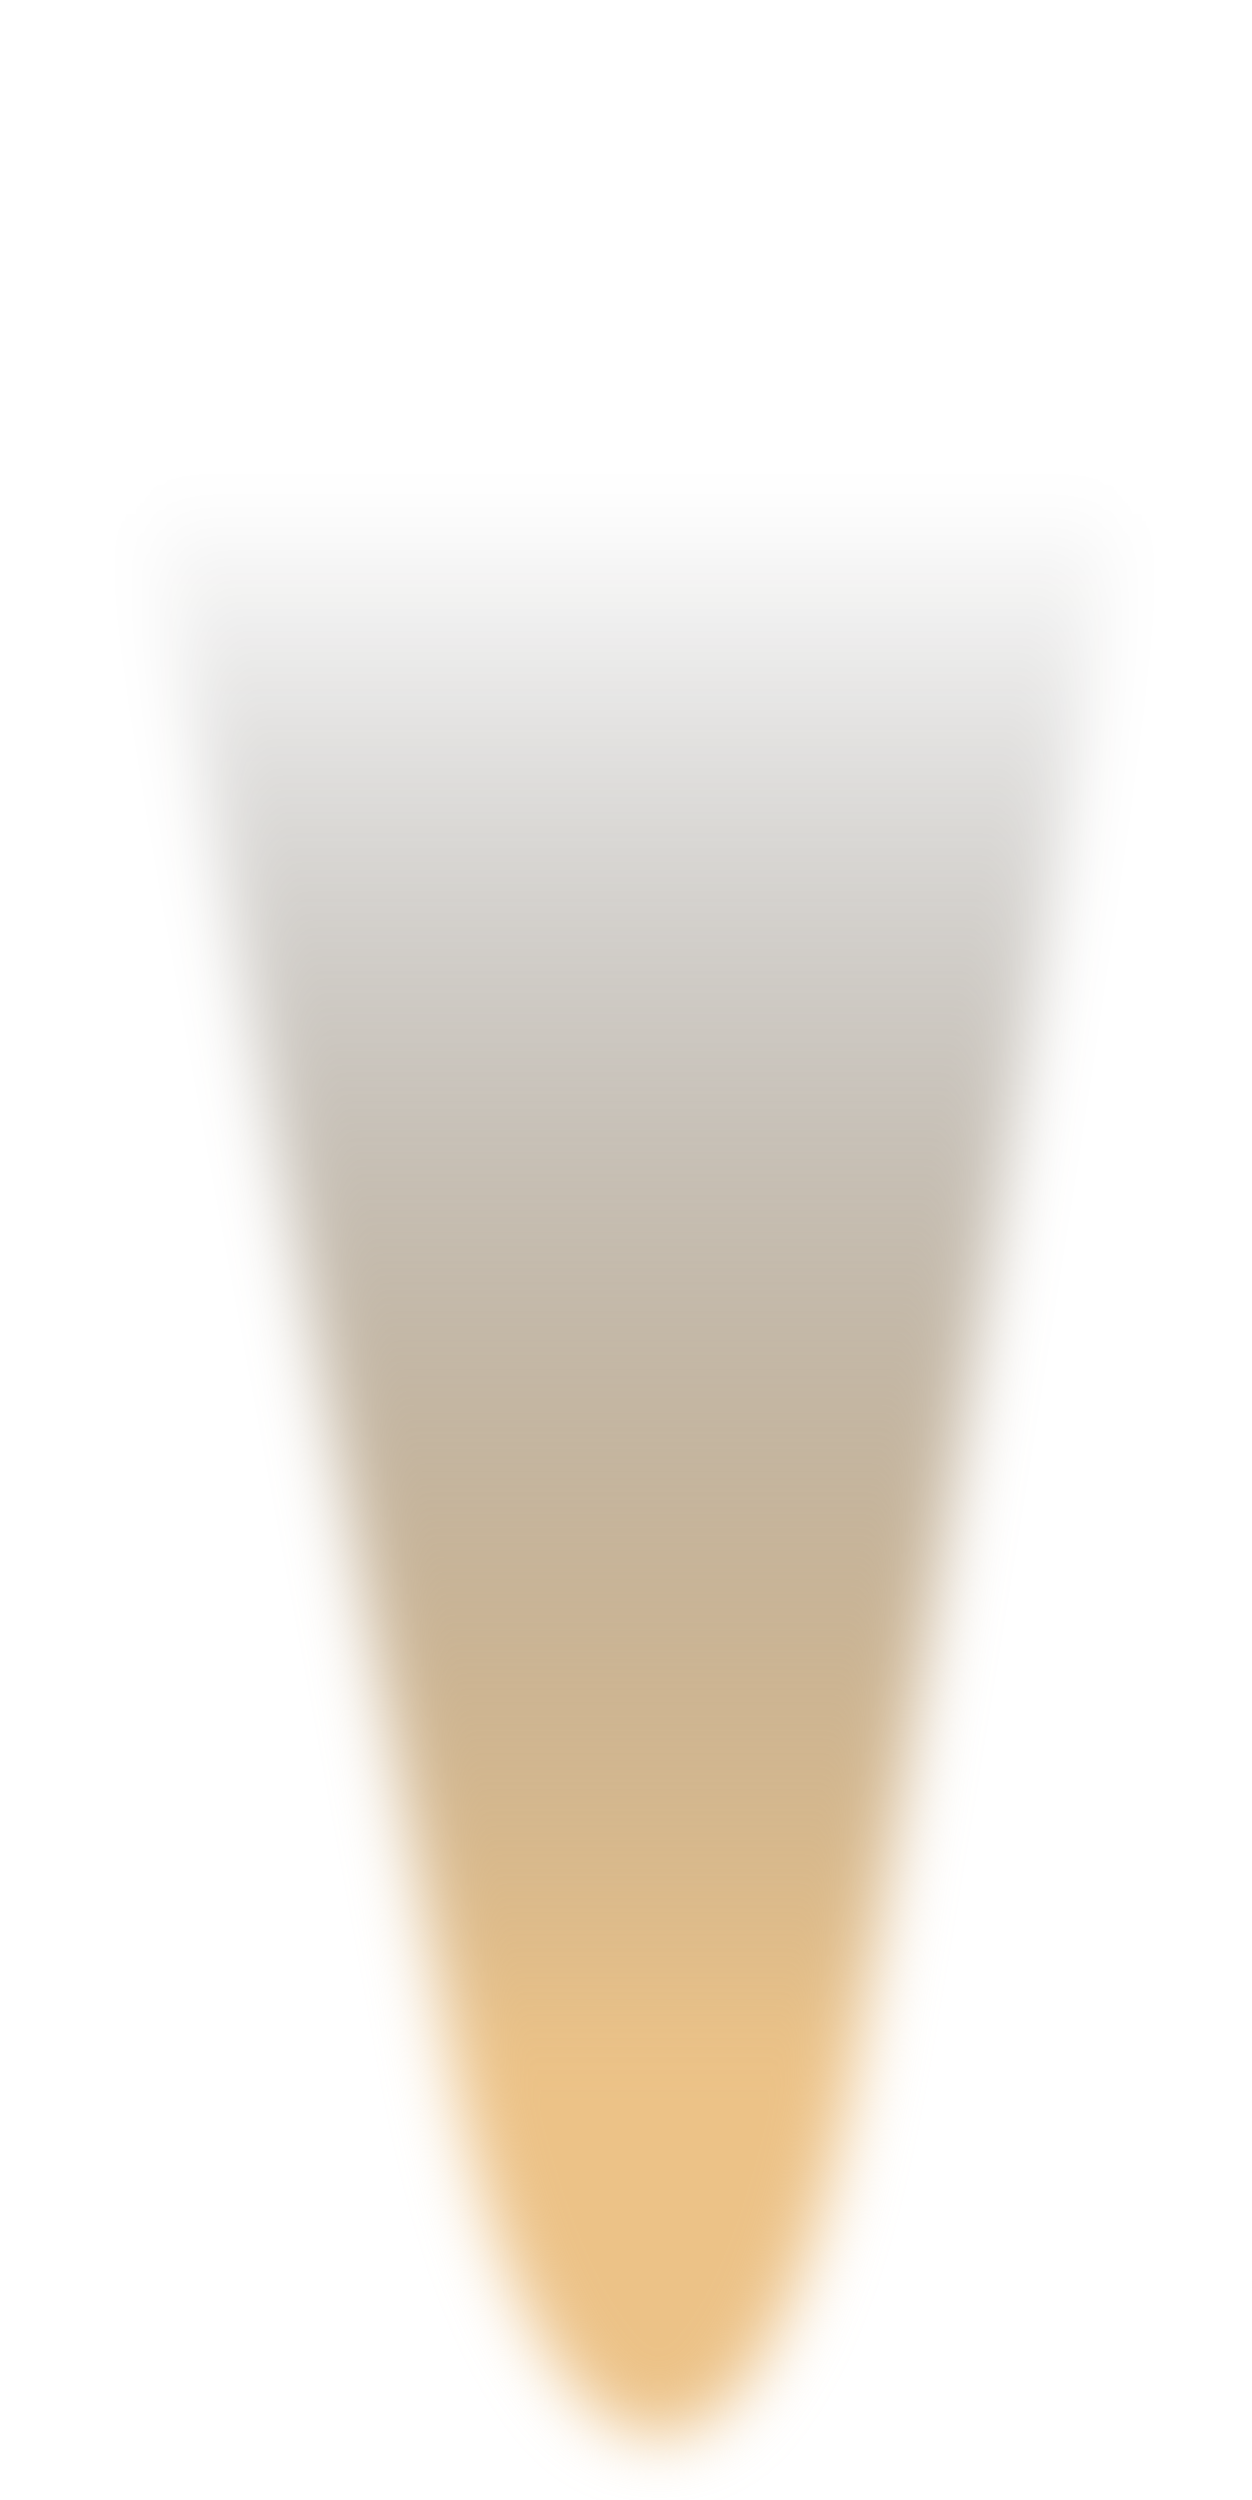
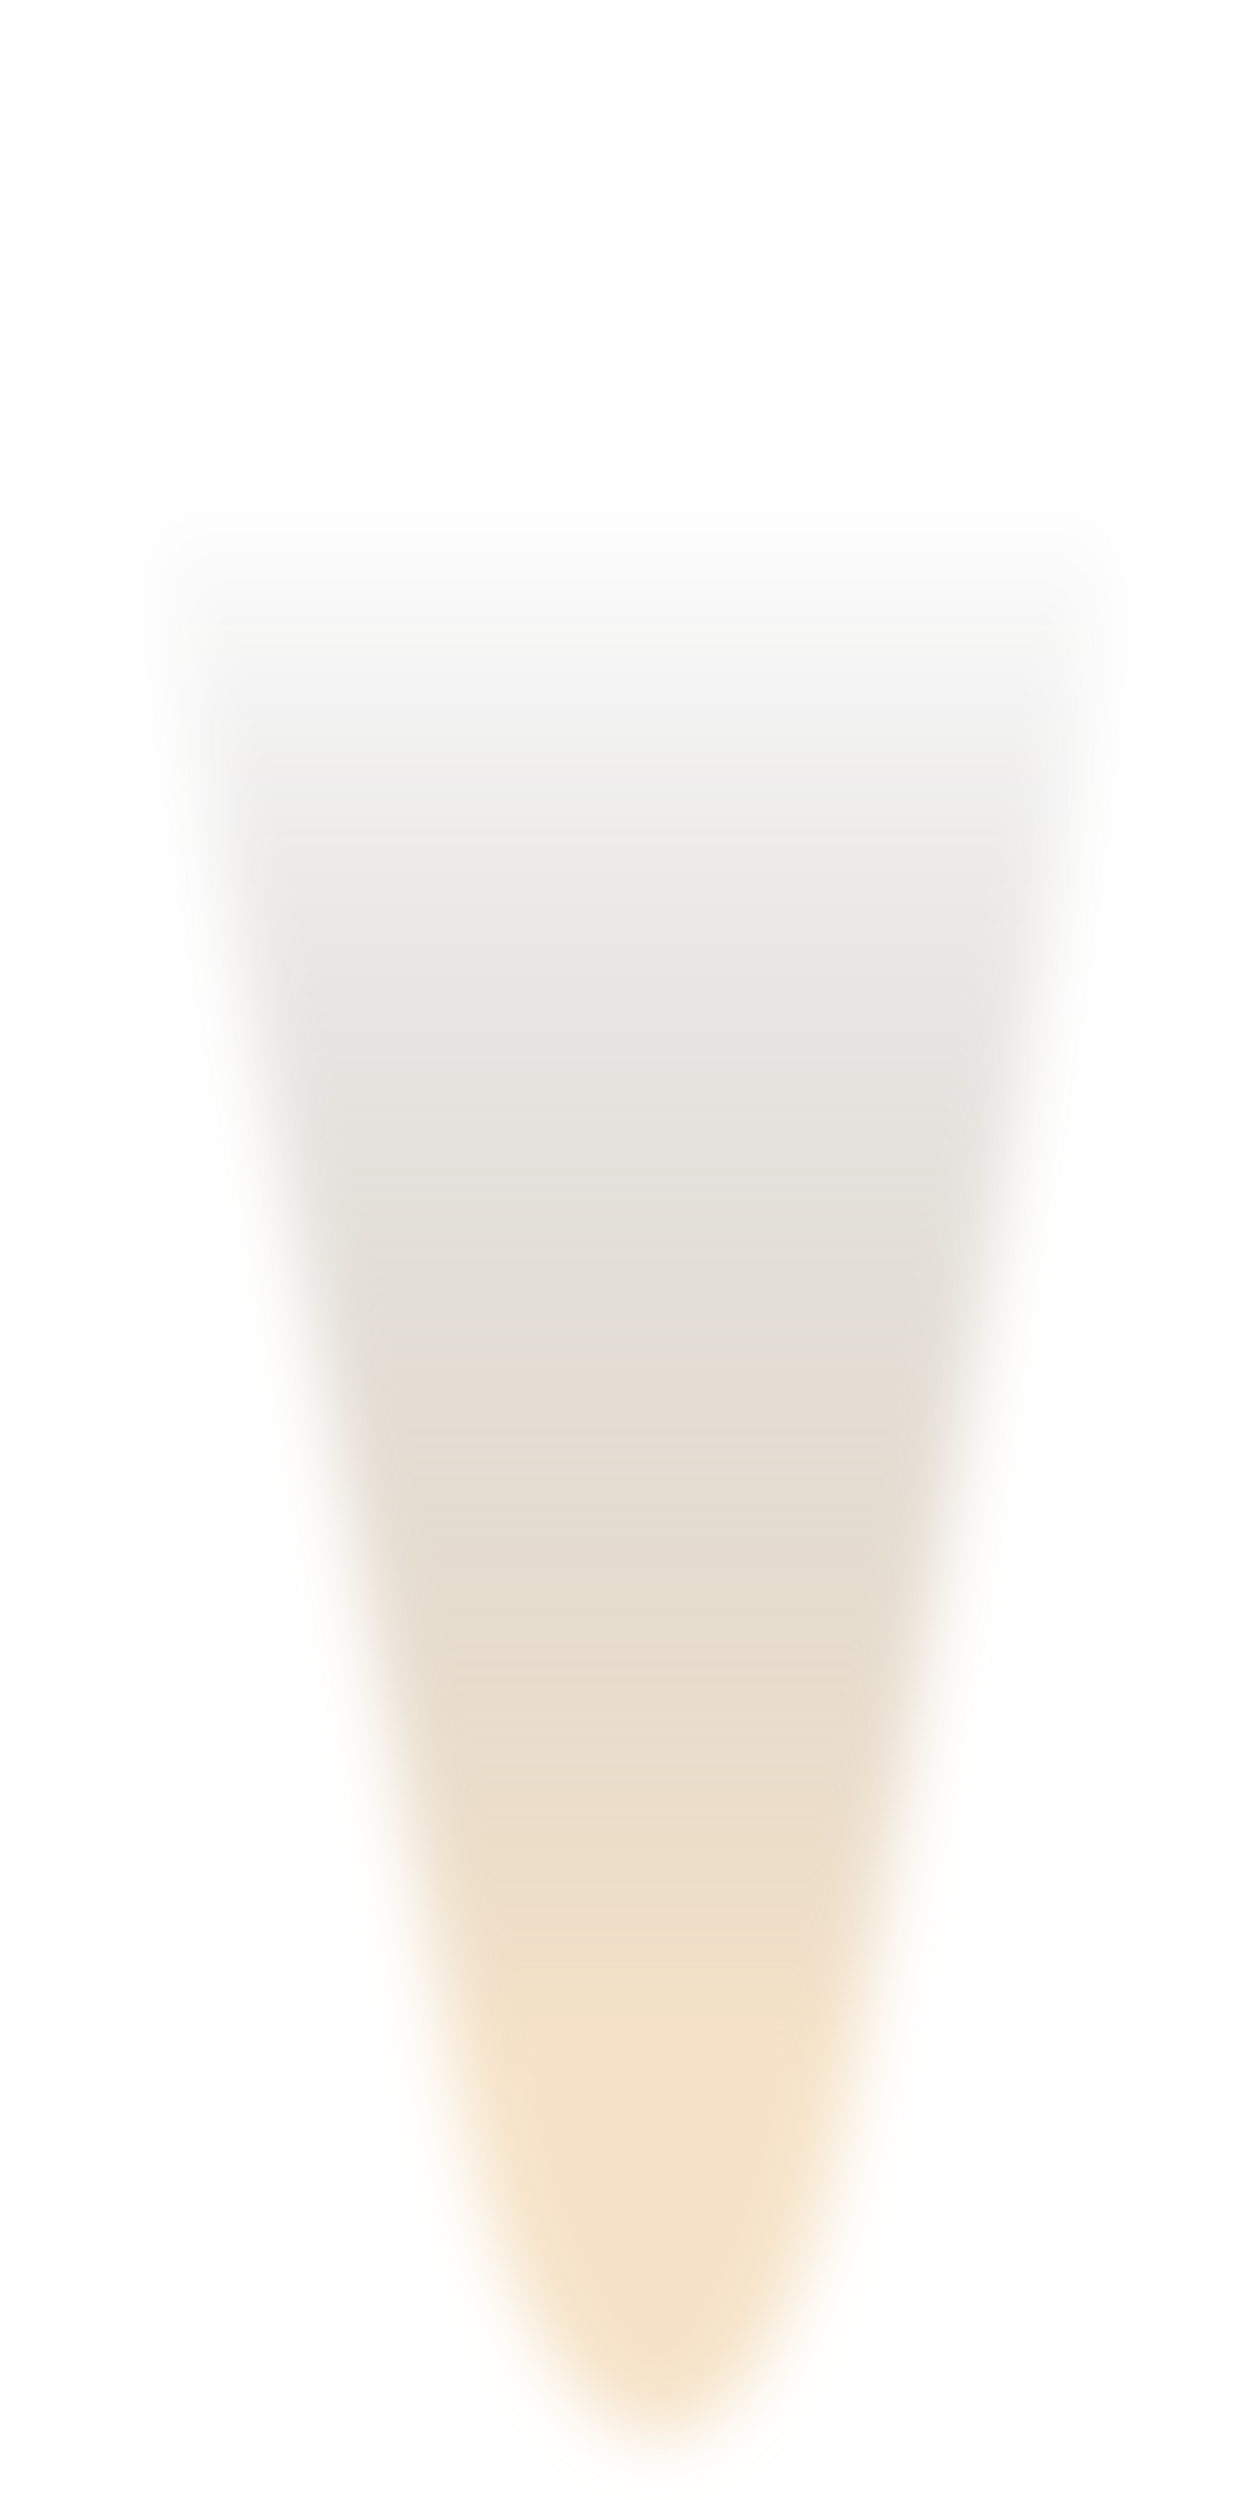
<svg xmlns="http://www.w3.org/2000/svg" preserveAspectRatio="none" overflow="visible" style="display: block;" width="393" height="785" viewBox="0 0 393 785" fill="none">
  <g id="projector" filter="url(#filter0_f_0_4)">
-     <path d="M20 20C20 20 115.385 497.938 141.672 644.853C167.96 791.767 238.934 817.803 269.011 644.853C299.087 471.902 373 20 373 20H20Z" fill="url(#paint0_linear_0_4)" fill-opacity="0.85" />
+     <path d="M20 20C20 20 115.385 497.938 141.672 644.853C167.96 791.767 238.934 817.803 269.011 644.853C299.087 471.902 373 20 373 20H20Z" fill="url(#paint0_linear_0_4)" fill-opacity="0.4" />
  </g>
  <defs>
    <filter id="filter0_f_0_4" x="0" y="0" width="393" height="785" filterUnits="userSpaceOnUse" color-interpolation-filters="sRGB">
      <feFlood flood-opacity="0" result="BackgroundImageFix" />
      <feBlend mode="normal" in="SourceGraphic" in2="BackgroundImageFix" result="shape" />
      <feGaussianBlur stdDeviation="10" result="effect1_foregroundBlur_0_4" />
    </filter>
    <linearGradient id="paint0_linear_0_4" x1="197.251" y1="155.955" x2="197.251" y2="648.77" gradientUnits="userSpaceOnUse">
      <stop stop-opacity="0" />
      <stop offset="1" stop-color="#E9B872" />
    </linearGradient>
  </defs>
</svg>
